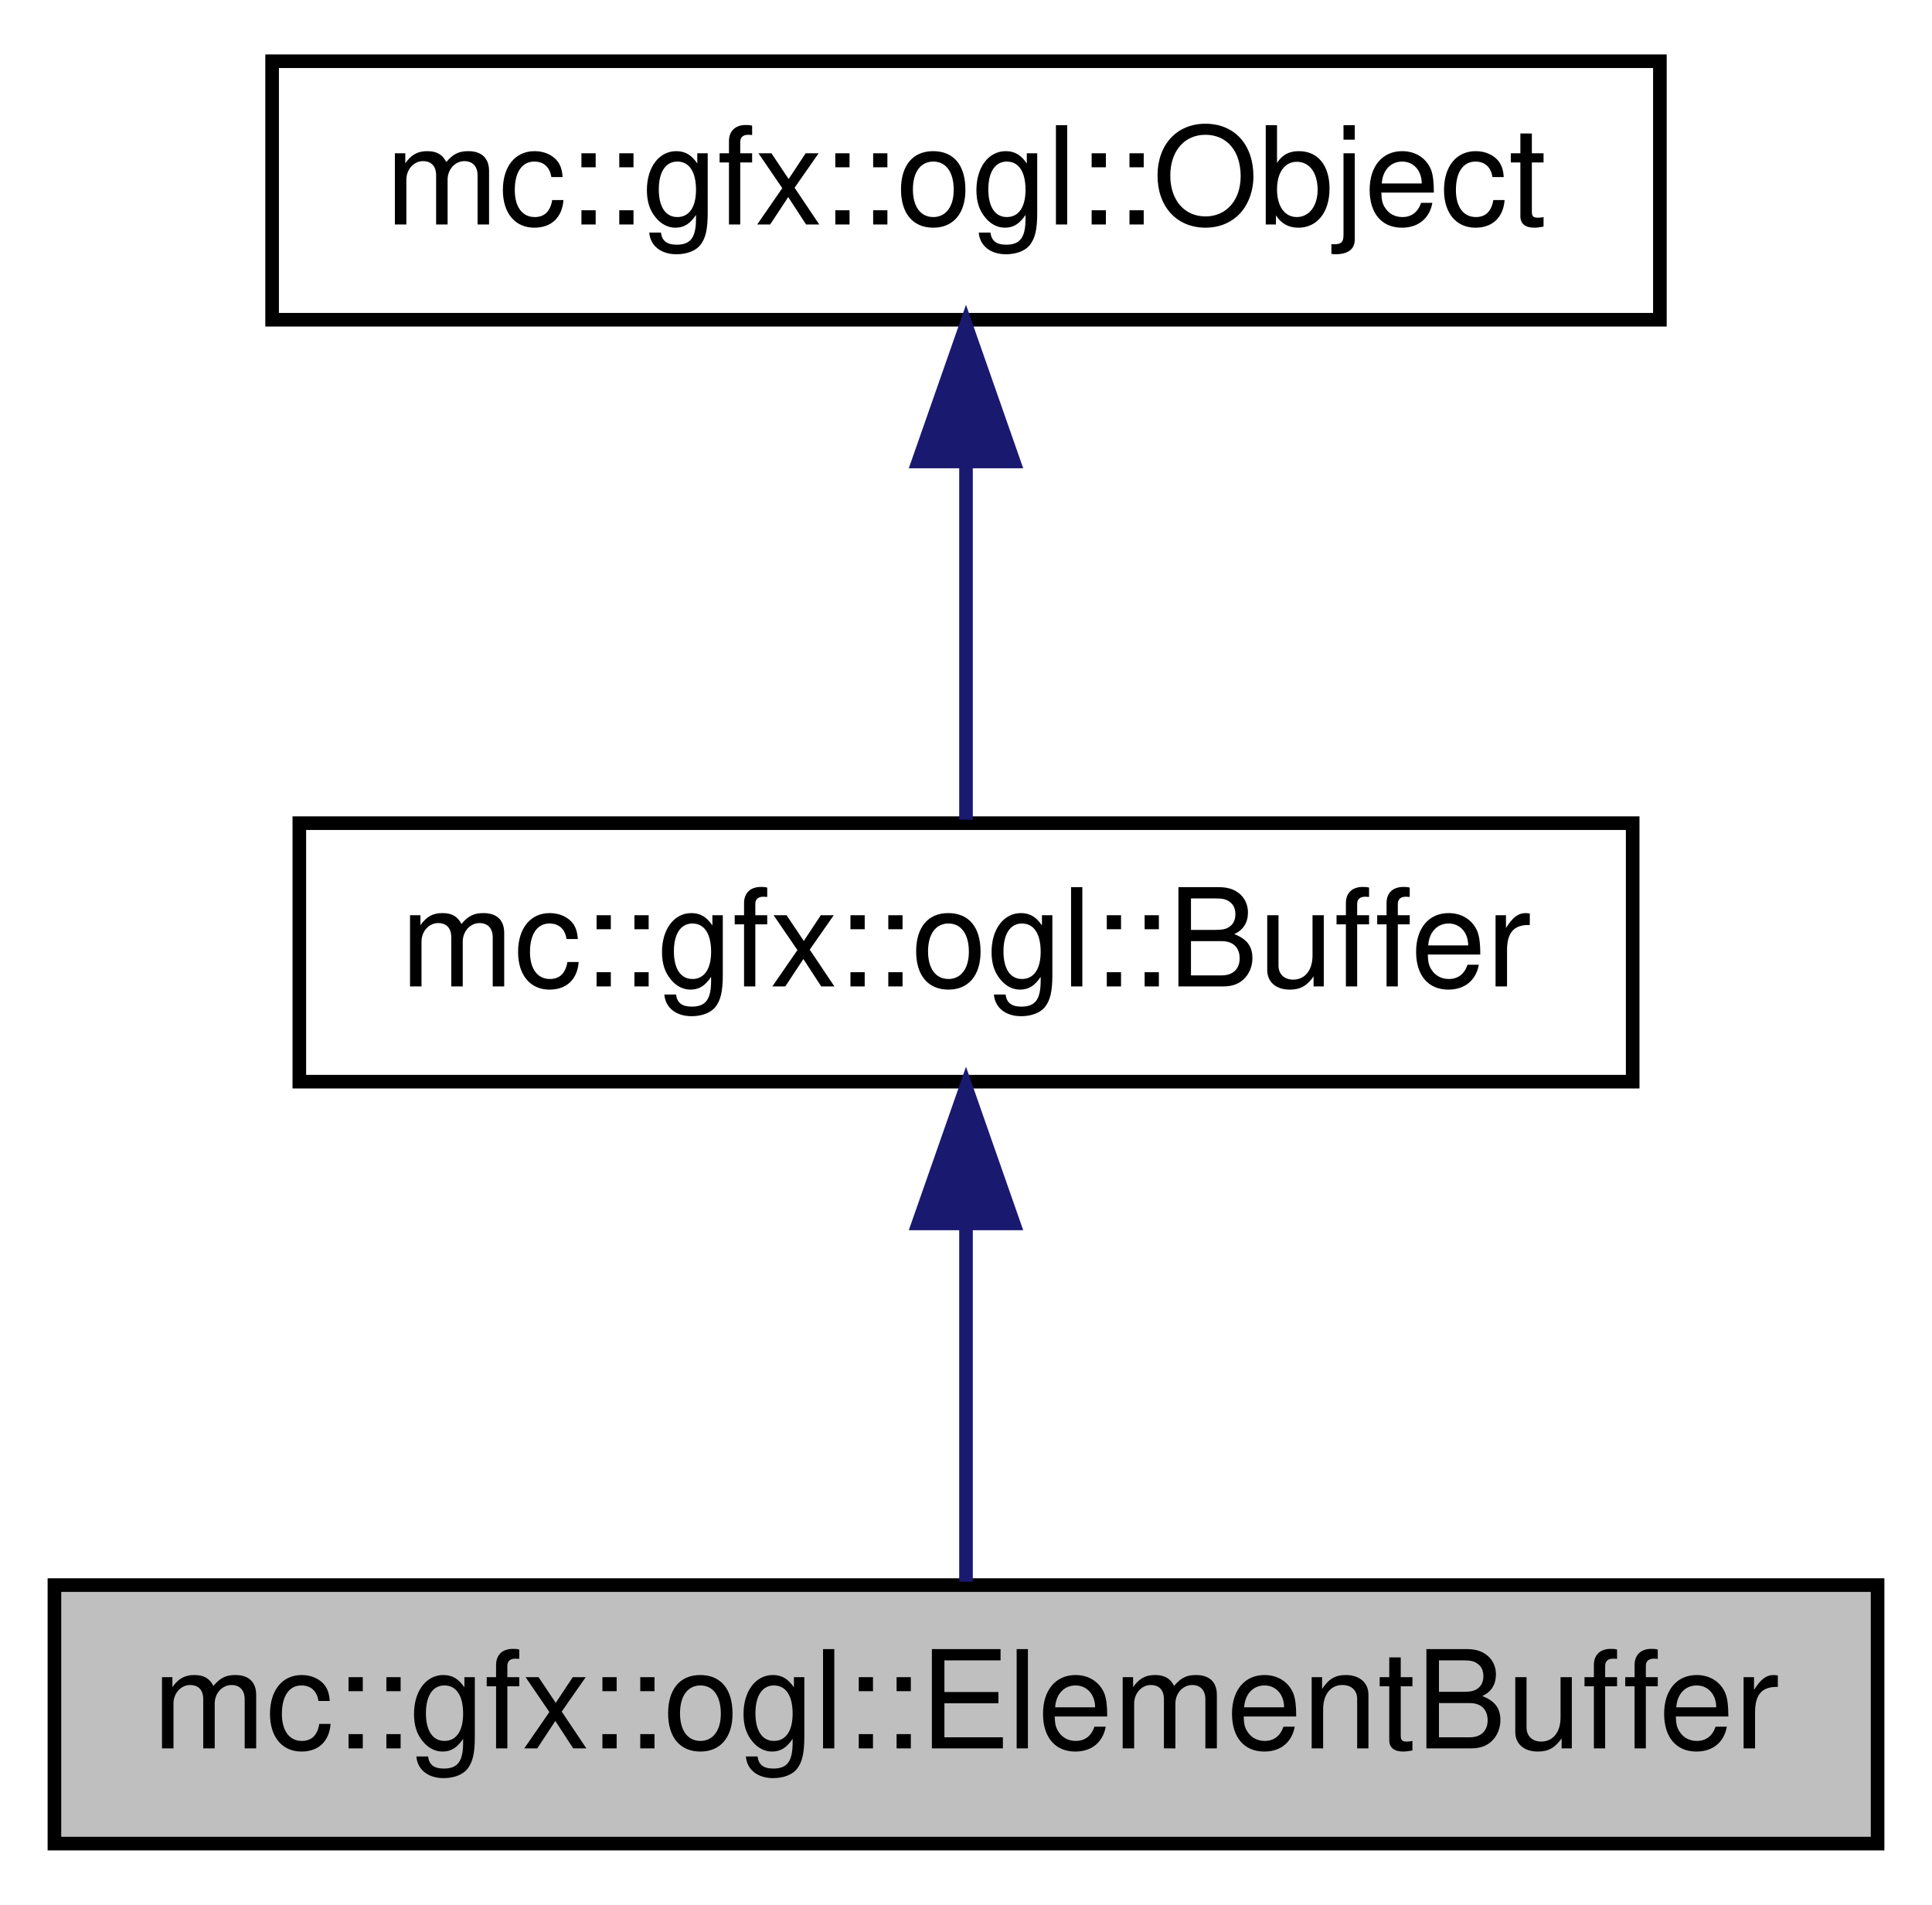
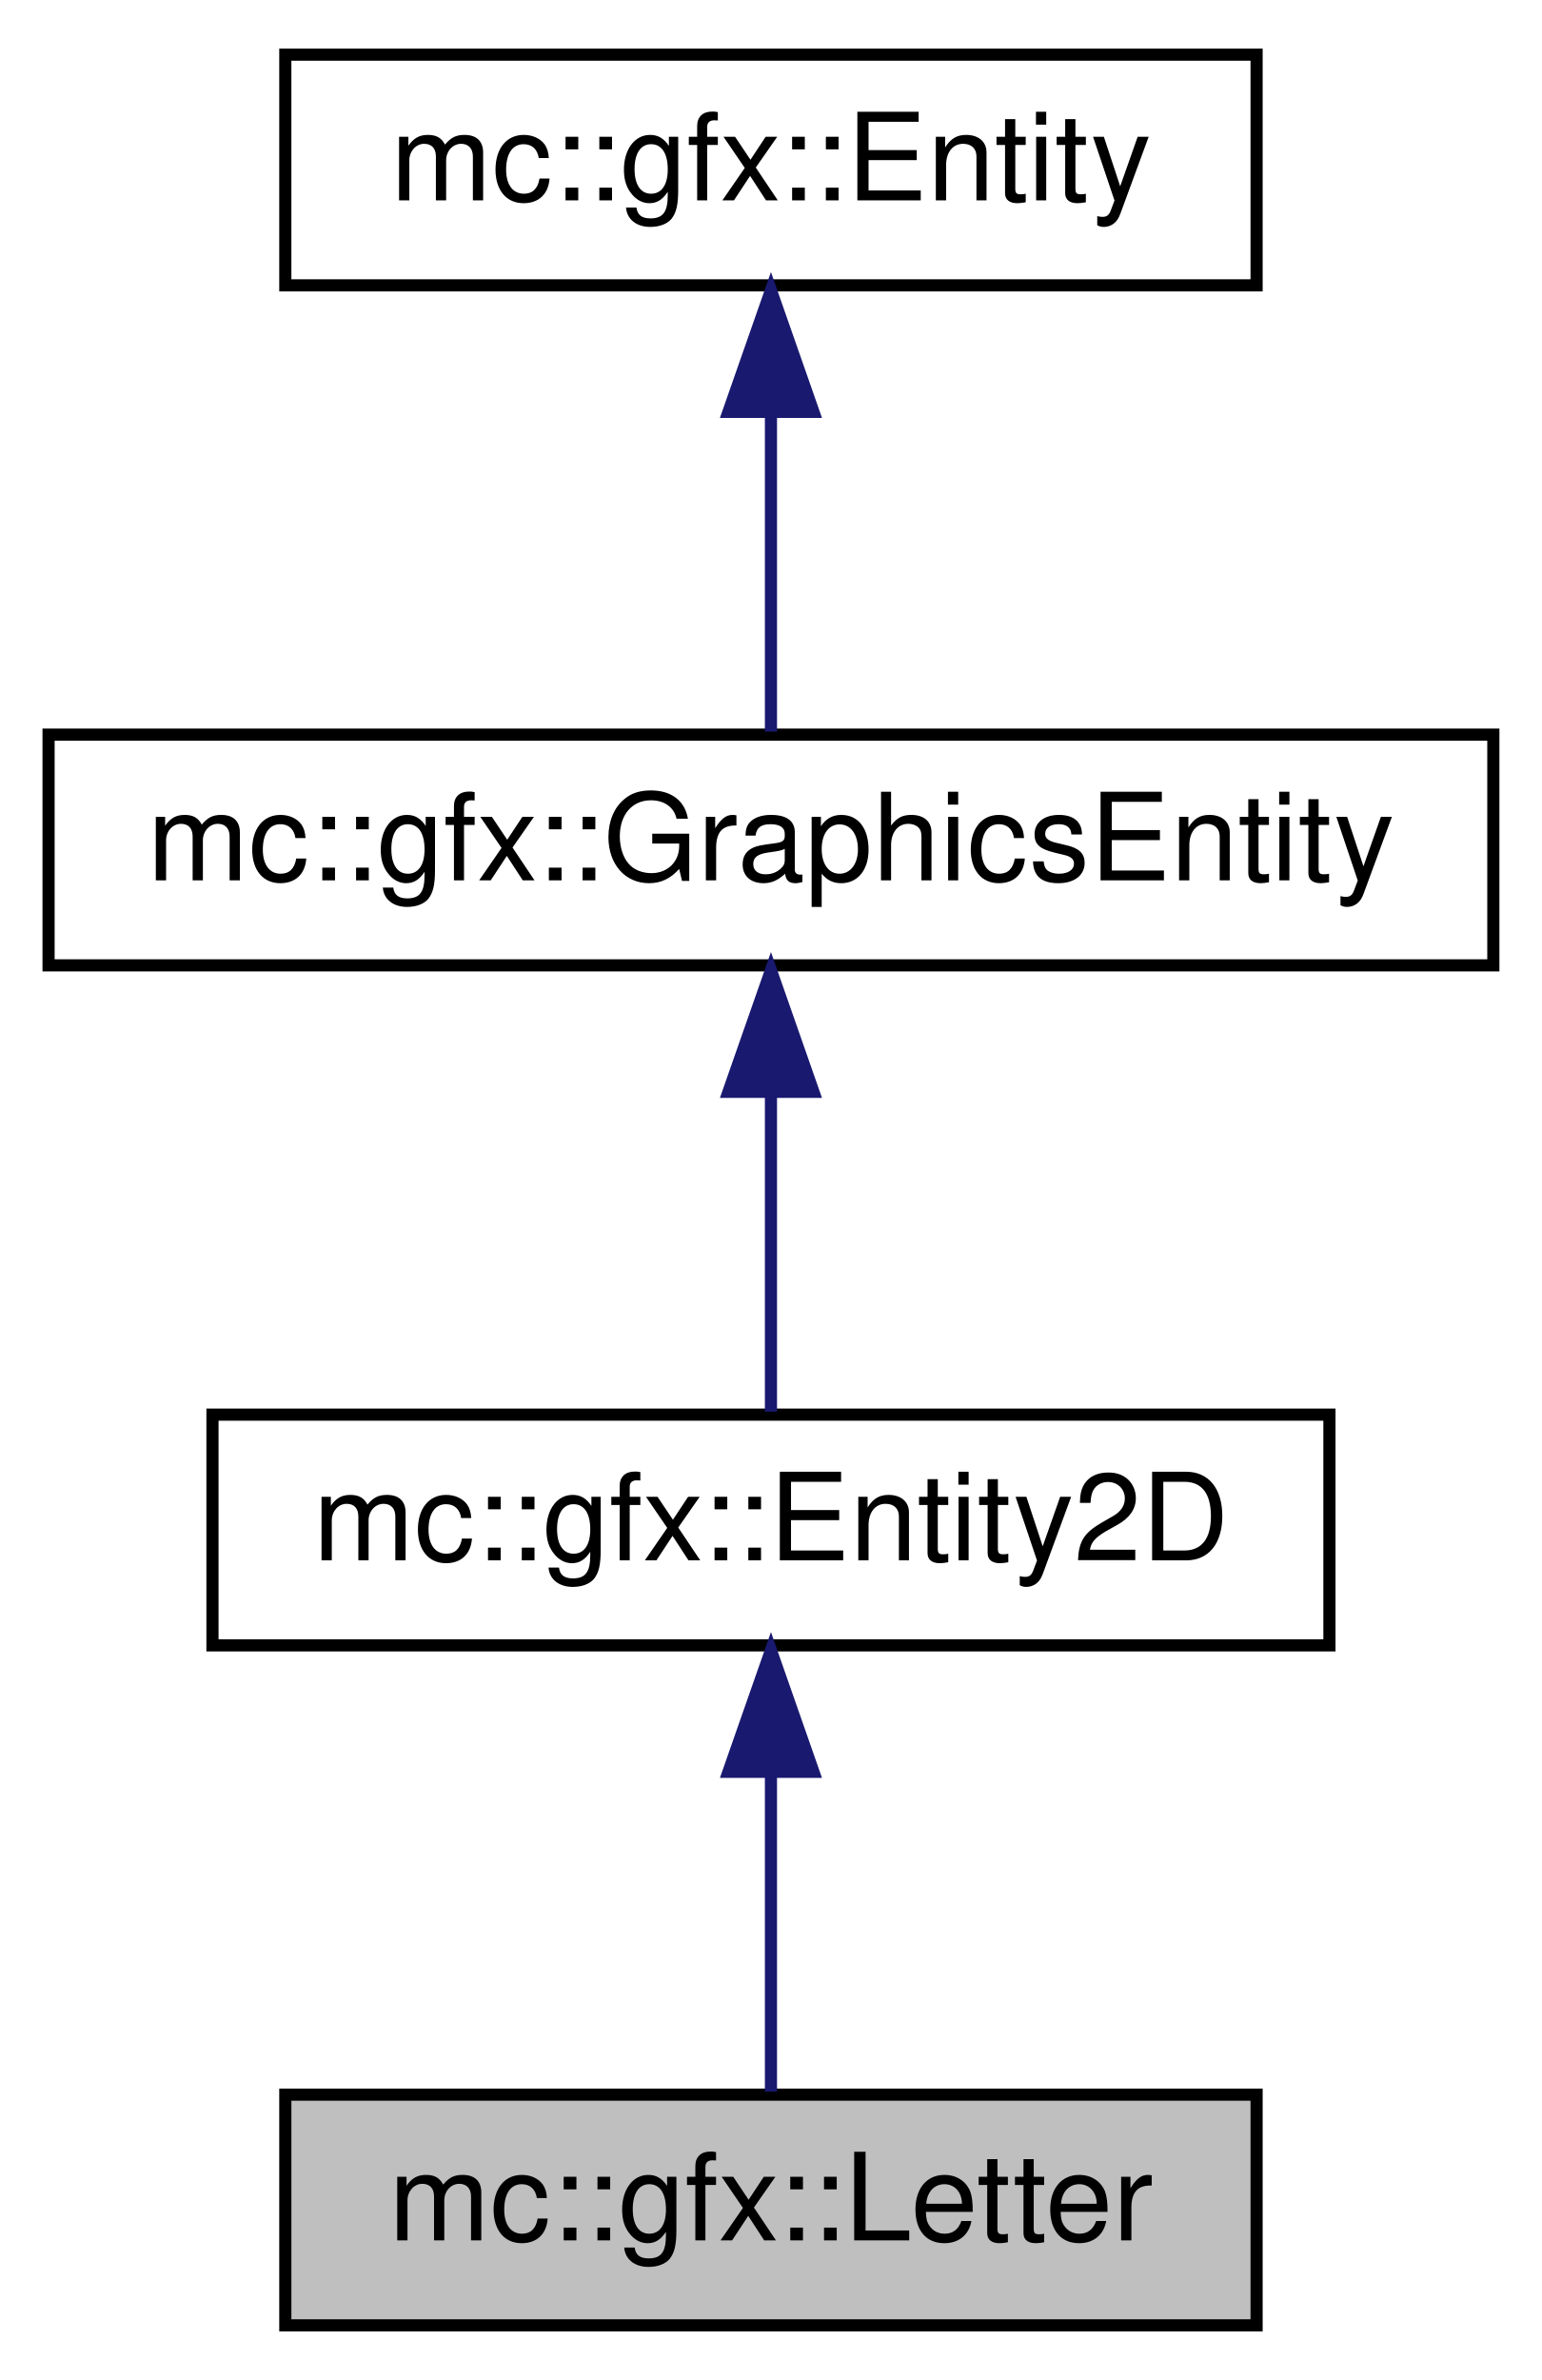
- <svg xmlns="http://www.w3.org/2000/svg" xmlns:xlink="http://www.w3.org/1999/xlink" width="142pt" height="140pt" viewBox="0.00 0.00 142.00 140.00">
-   <g id="graph0" class="graph" transform="scale(1 1) rotate(0) translate(4 136)">
-     <polygon fill="white" stroke="none" points="-4,4 -4,-136 138,-136 138,4 -4,4" />
+ <svg xmlns="http://www.w3.org/2000/svg" xmlns:xlink="http://www.w3.org/1999/xlink" width="127pt" height="196pt" viewBox="0.00 0.00 127.00 196.00">
+   <g id="graph0" class="graph" transform="scale(1 1) rotate(0) translate(4 192)">
+     <polygon fill="white" stroke="none" points="-4,4 -4,-192 123,-192 123,4 -4,4" />
    <g id="node1" class="node">
-       <polygon fill="#bfbfbf" stroke="black" points="0,-0.5 0,-19.5 134,-19.5 134,-0.5 0,-0.5" />
-       <text text-anchor="middle" x="67" y="-7.5" font-family="Helvetica,sans-Serif" font-size="10.00">mc::gfx::ogl::ElementBuffer</text>
+       <polygon fill="#bfbfbf" stroke="black" points="19.5,-0.5 19.5,-19.5 99.5,-19.5 99.5,-0.5 19.5,-0.5" />
+       <text text-anchor="middle" x="59.5" y="-7.5" font-family="Helvetica,sans-Serif" font-size="10.00">mc::gfx::Letter</text>
    </g>
    <g id="node2" class="node">
      <g id="a_node2">
-         <a xlink:href="../../de/d5e/a00007.html" target="_top" xlink:title="Represents a buffer of memory in the GPU. ">
-           <polygon fill="white" stroke="black" points="18,-56.5 18,-75.5 116,-75.5 116,-56.5 18,-56.5" />
-           <text text-anchor="middle" x="67" y="-63.5" font-family="Helvetica,sans-Serif" font-size="10.00">mc::gfx::ogl::Buffer</text>
+         <a xlink:href="../../dd/d1b/a00015.html" target="_top" xlink:title="mc::gfx::Entity2D">
+           <polygon fill="white" stroke="black" points="13.5,-56.5 13.5,-75.5 105.5,-75.5 105.5,-56.5 13.5,-56.5" />
+           <text text-anchor="middle" x="59.5" y="-63.5" font-family="Helvetica,sans-Serif" font-size="10.00">mc::gfx::Entity2D</text>
        </a>
      </g>
    </g>
    <g id="edge1" class="edge">
-       <path fill="none" stroke="midnightblue" d="M67,-45.804C67,-36.91 67,-26.78 67,-19.751" />
-       <polygon fill="midnightblue" stroke="midnightblue" points="63.5,-46.083 67,-56.083 70.5,-46.083 63.5,-46.083" />
+       <path fill="none" stroke="midnightblue" d="M59.5,-45.804C59.5,-36.91 59.5,-26.78 59.5,-19.751" />
+       <polygon fill="midnightblue" stroke="midnightblue" points="56,-46.083 59.5,-56.083 63,-46.083 56,-46.083" />
    </g>
    <g id="node3" class="node">
      <g id="a_node3">
-         <a xlink:href="../../d0/d33/a00027.html" target="_top" xlink:title="Represents a OpenGL object in memory. ">
-           <polygon fill="white" stroke="black" points="16,-112.5 16,-131.5 118,-131.5 118,-112.5 16,-112.5" />
-           <text text-anchor="middle" x="67" y="-119.5" font-family="Helvetica,sans-Serif" font-size="10.00">mc::gfx::ogl::Object</text>
+         <a xlink:href="../../db/db2/a00020.html" target="_top" xlink:title="mc::gfx::GraphicsEntity">
+           <polygon fill="white" stroke="black" points="0,-112.5 0,-131.5 119,-131.5 119,-112.5 0,-112.5" />
+           <text text-anchor="middle" x="59.5" y="-119.5" font-family="Helvetica,sans-Serif" font-size="10.00">mc::gfx::GraphicsEntity</text>
        </a>
      </g>
    </g>
    <g id="edge2" class="edge">
-       <path fill="none" stroke="midnightblue" d="M67,-101.805C67,-92.91 67,-82.78 67,-75.751" />
-       <polygon fill="midnightblue" stroke="midnightblue" points="63.5,-102.083 67,-112.083 70.5,-102.083 63.5,-102.083" />
+       <path fill="none" stroke="midnightblue" d="M59.5,-101.805C59.5,-92.91 59.5,-82.78 59.5,-75.751" />
+       <polygon fill="midnightblue" stroke="midnightblue" points="56,-102.083 59.5,-112.083 63,-102.083 56,-102.083" />
+     </g>
+     <g id="node4" class="node">
+       <g id="a_node4">
+         <a xlink:href="../../d2/de7/a00014.html" target="_top" xlink:title="Abstract superclass for all graphical objects. ">
+           <polygon fill="white" stroke="black" points="19.5,-168.5 19.5,-187.5 99.5,-187.5 99.5,-168.5 19.5,-168.5" />
+           <text text-anchor="middle" x="59.5" y="-175.5" font-family="Helvetica,sans-Serif" font-size="10.00">mc::gfx::Entity</text>
+         </a>
+       </g>
+     </g>
+     <g id="edge3" class="edge">
+       <path fill="none" stroke="midnightblue" d="M59.5,-157.805C59.5,-148.91 59.5,-138.78 59.5,-131.751" />
+       <polygon fill="midnightblue" stroke="midnightblue" points="56,-158.083 59.5,-168.083 63,-158.083 56,-158.083" />
    </g>
  </g>
</svg>
